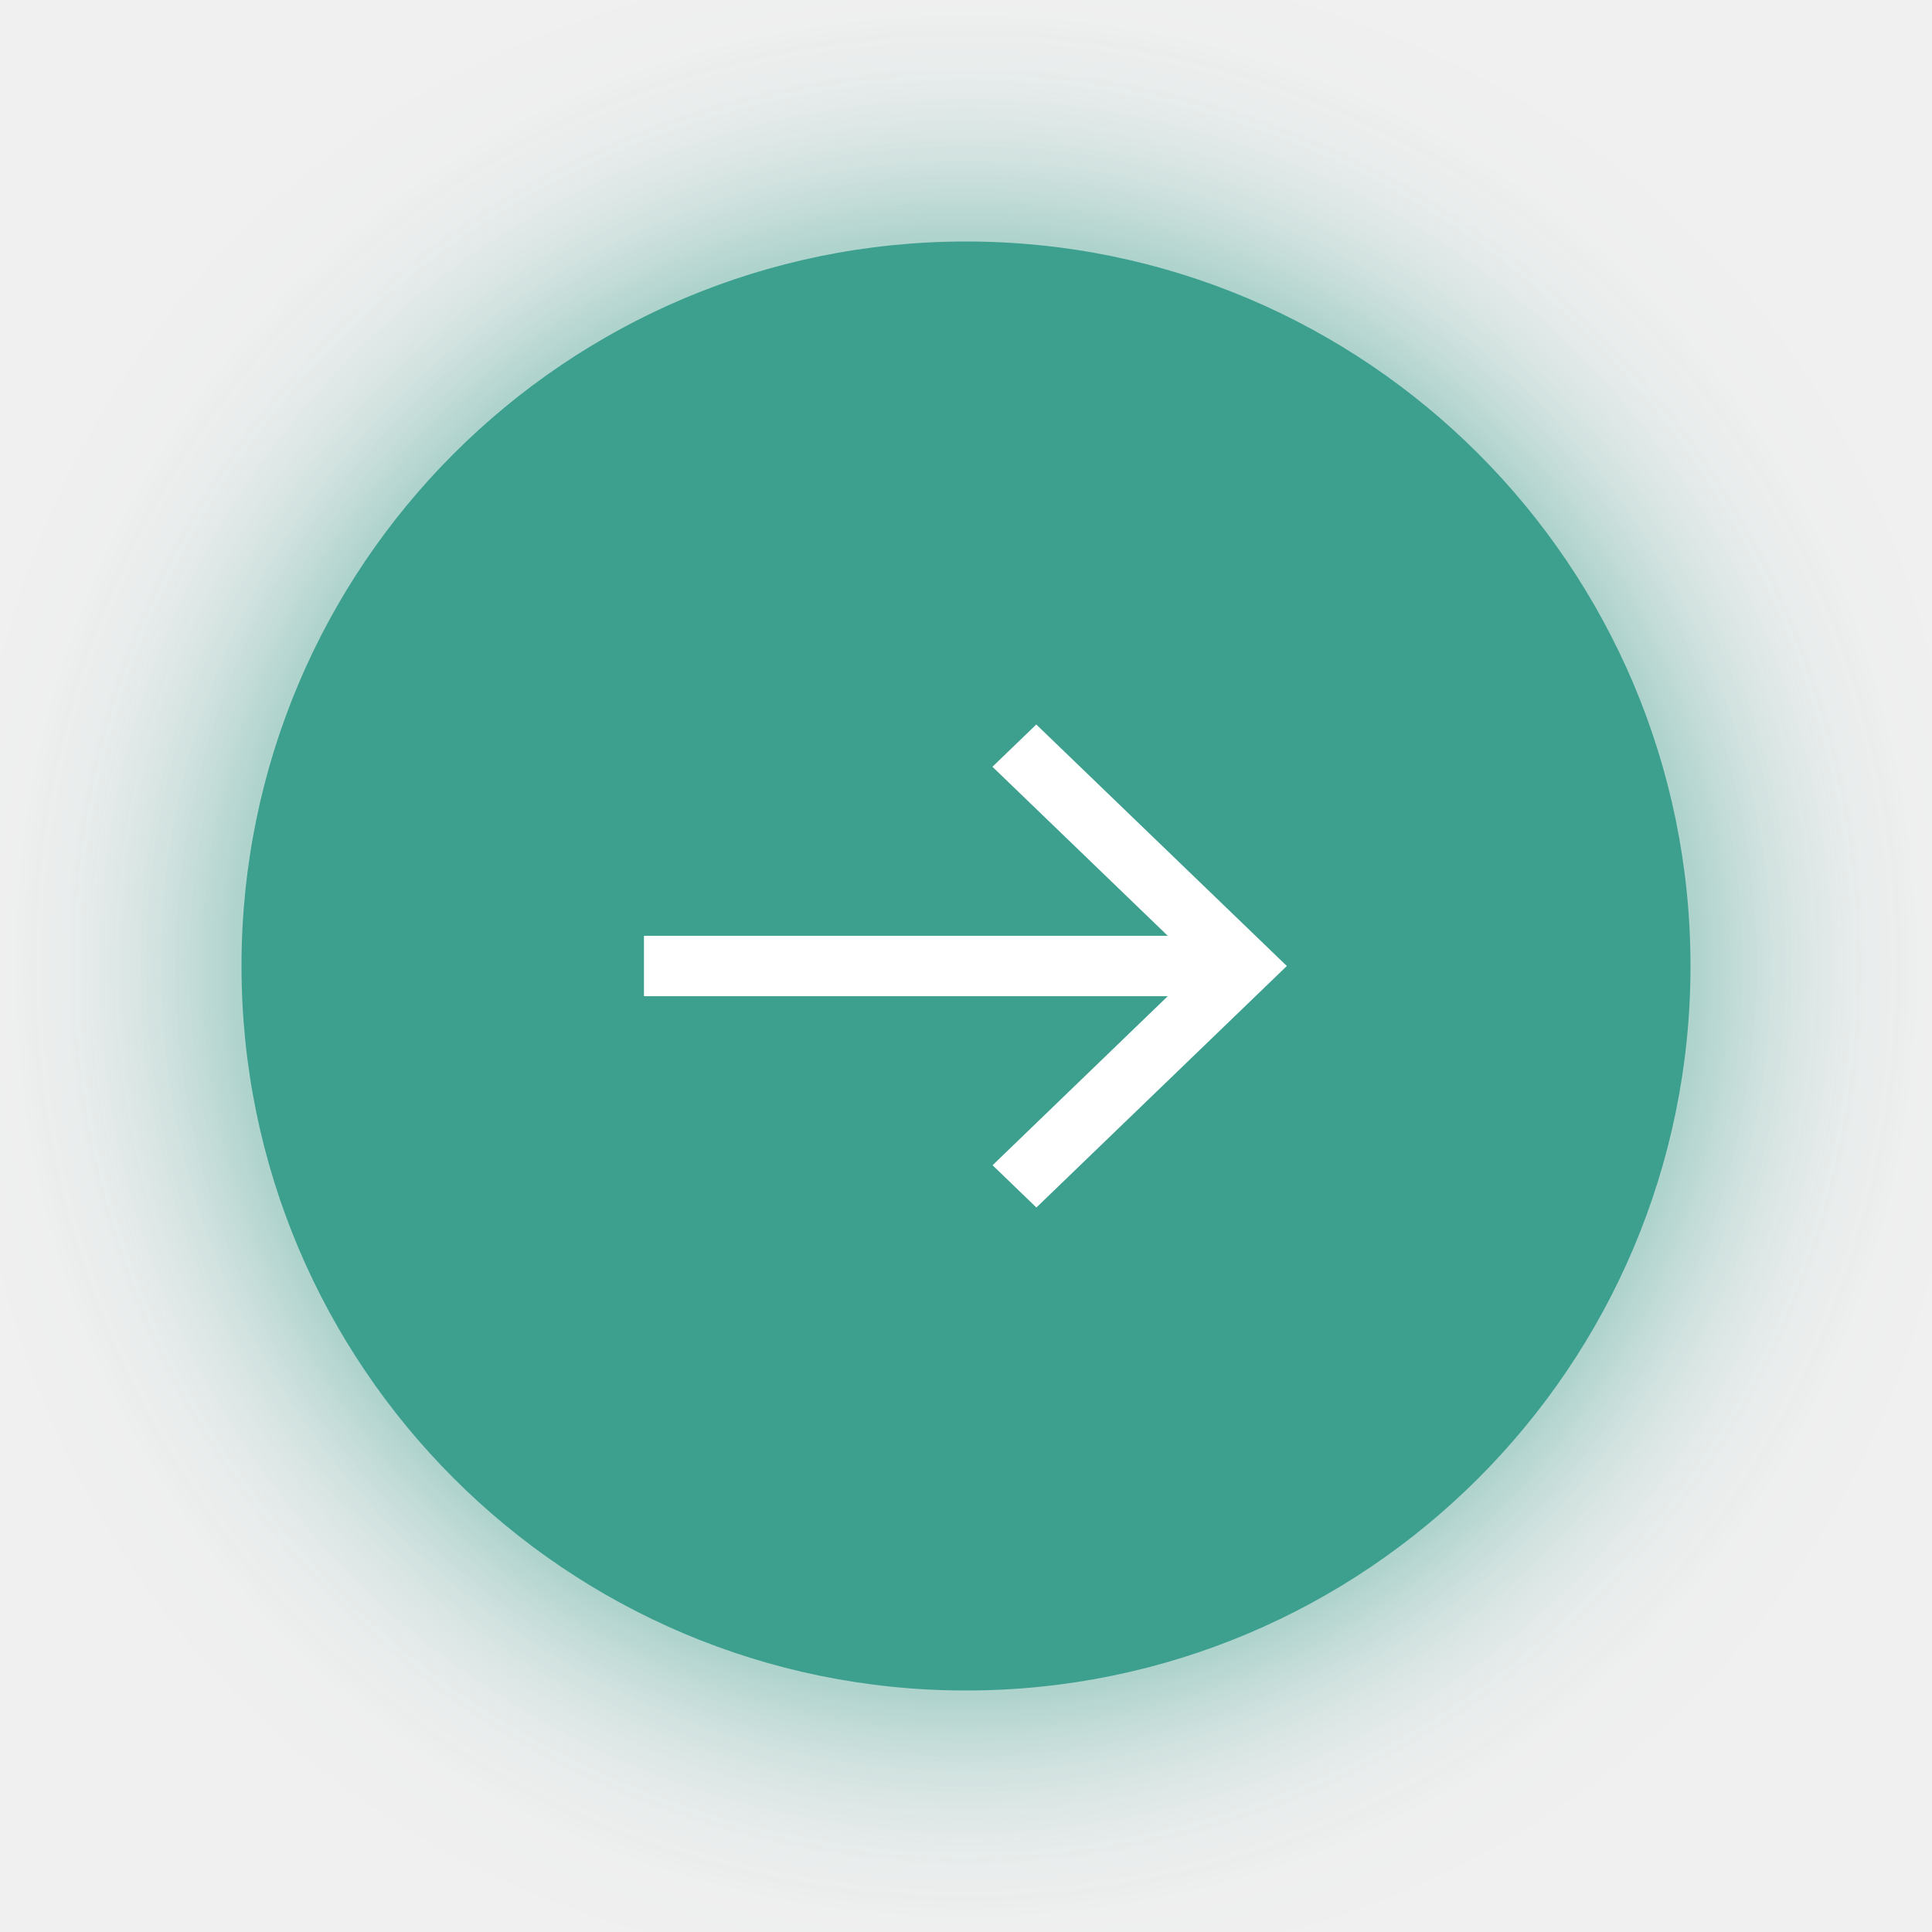
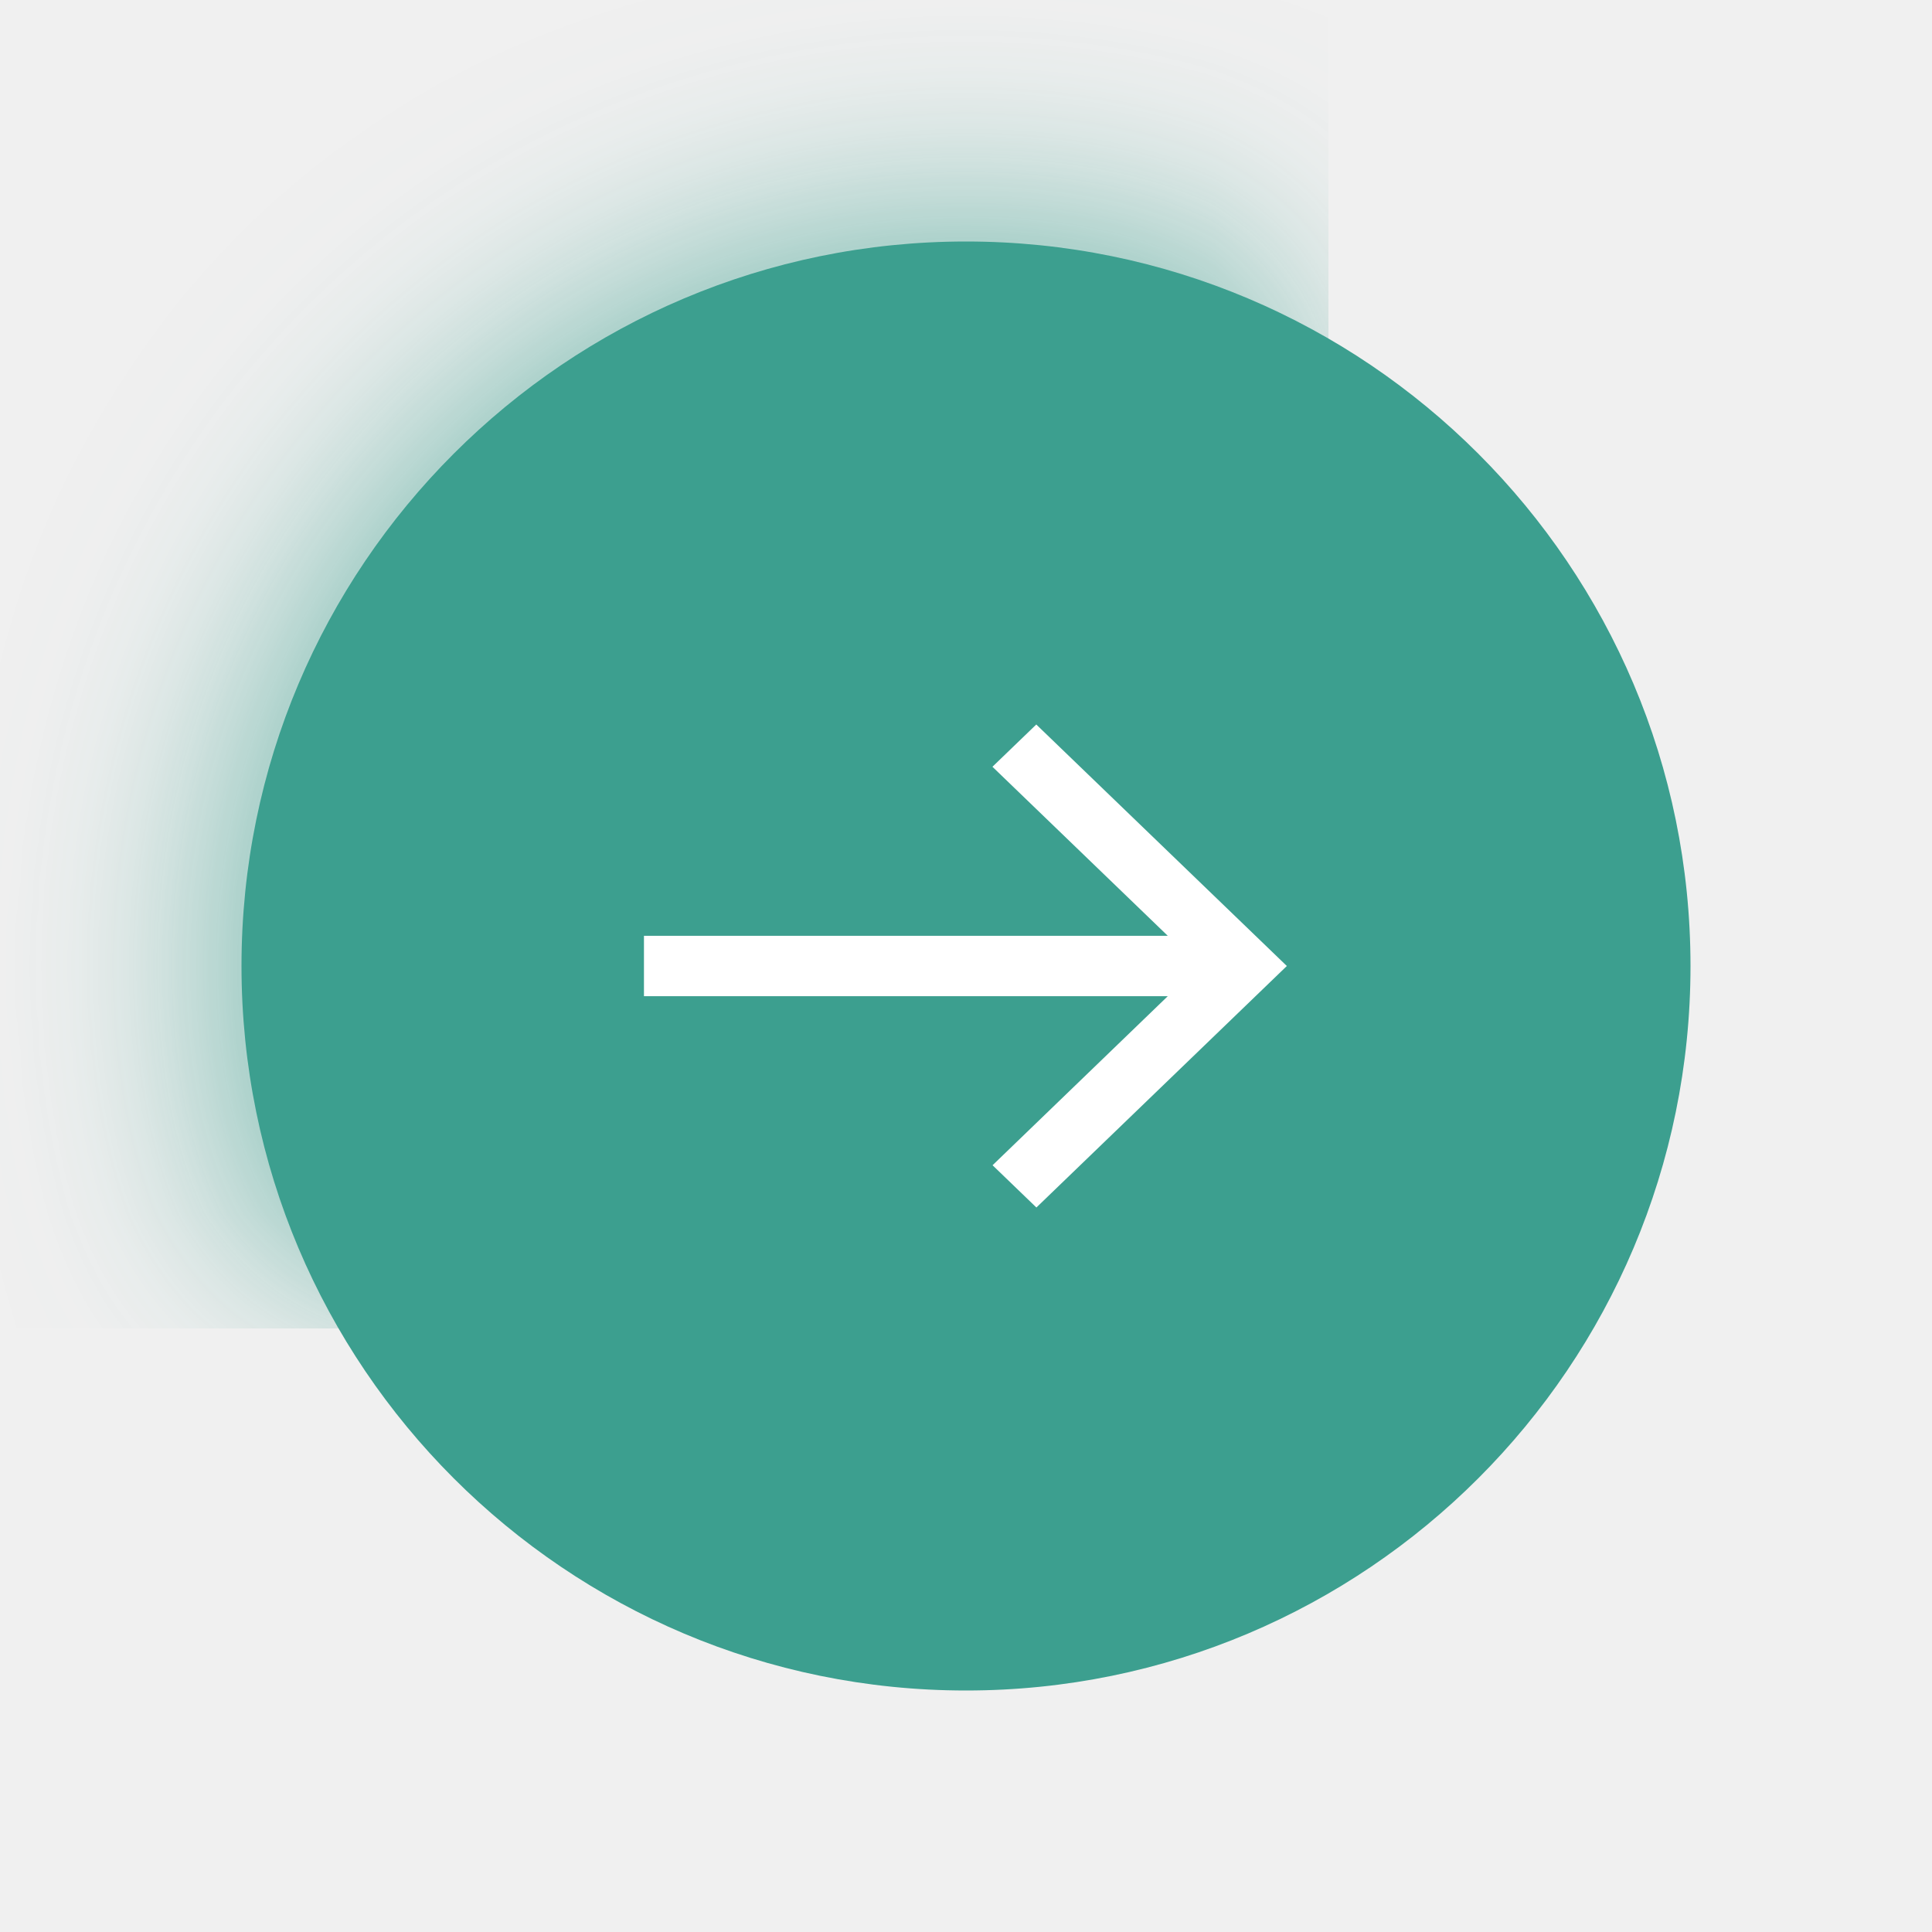
<svg xmlns="http://www.w3.org/2000/svg" xmlns:xlink="http://www.w3.org/1999/xlink" width="16" height="16">
  <defs>
    <circle id="b" cx="6" cy="6" r="6" />
-     <filter x="-25%" y="-25%" width="150%" height="150%" filterUnits="objectBoundingBox" id="a">
+     <filter x="-25%" y="-25%" width="100%" height="100%" filterUnits="objectBoundingBox" id="a">
      <feOffset in="SourceAlpha" result="shadowOffsetOuter1" />
      <feGaussianBlur stdDeviation="1" in="shadowOffsetOuter1" result="shadowBlurOuter1" />
      <feColorMatrix values="0 0 0 0 0.239 0 0 0 0 0.627 0 0 0 0 0.561 0 0 0 0.794 0" in="shadowBlurOuter1" />
    </filter>
  </defs>
-   <g fill="none" fill-rule="evenodd">
+   <g fill="#3c9f8f" fill-rule="evenodd">
    <g transform="translate(2 2)">
-       <use fill="#000" filter="url(#a)" xlink:href="#b" />
-       <use fill="#3DA08F" xlink:href="#b" />
+       <use fill="#3c9f8f" filter="url(#a)" xlink:href="#b" />
+       <use fill="#3c9f8f" xlink:href="#b" />
    </g>
-     <path d="M8.582 6l-.363.35 1.452 1.4H5.333v.5h4.338L8.22 9.65l.363.35 2.074-2z" fill="#FFF" />
+     <path d="M8.582 6l-.363.35 1.452 1.4H5.333v.5h4.338L8.22 9.65l.363.35 2.074-2z" fill="#fff" />
  </g>
</svg>
